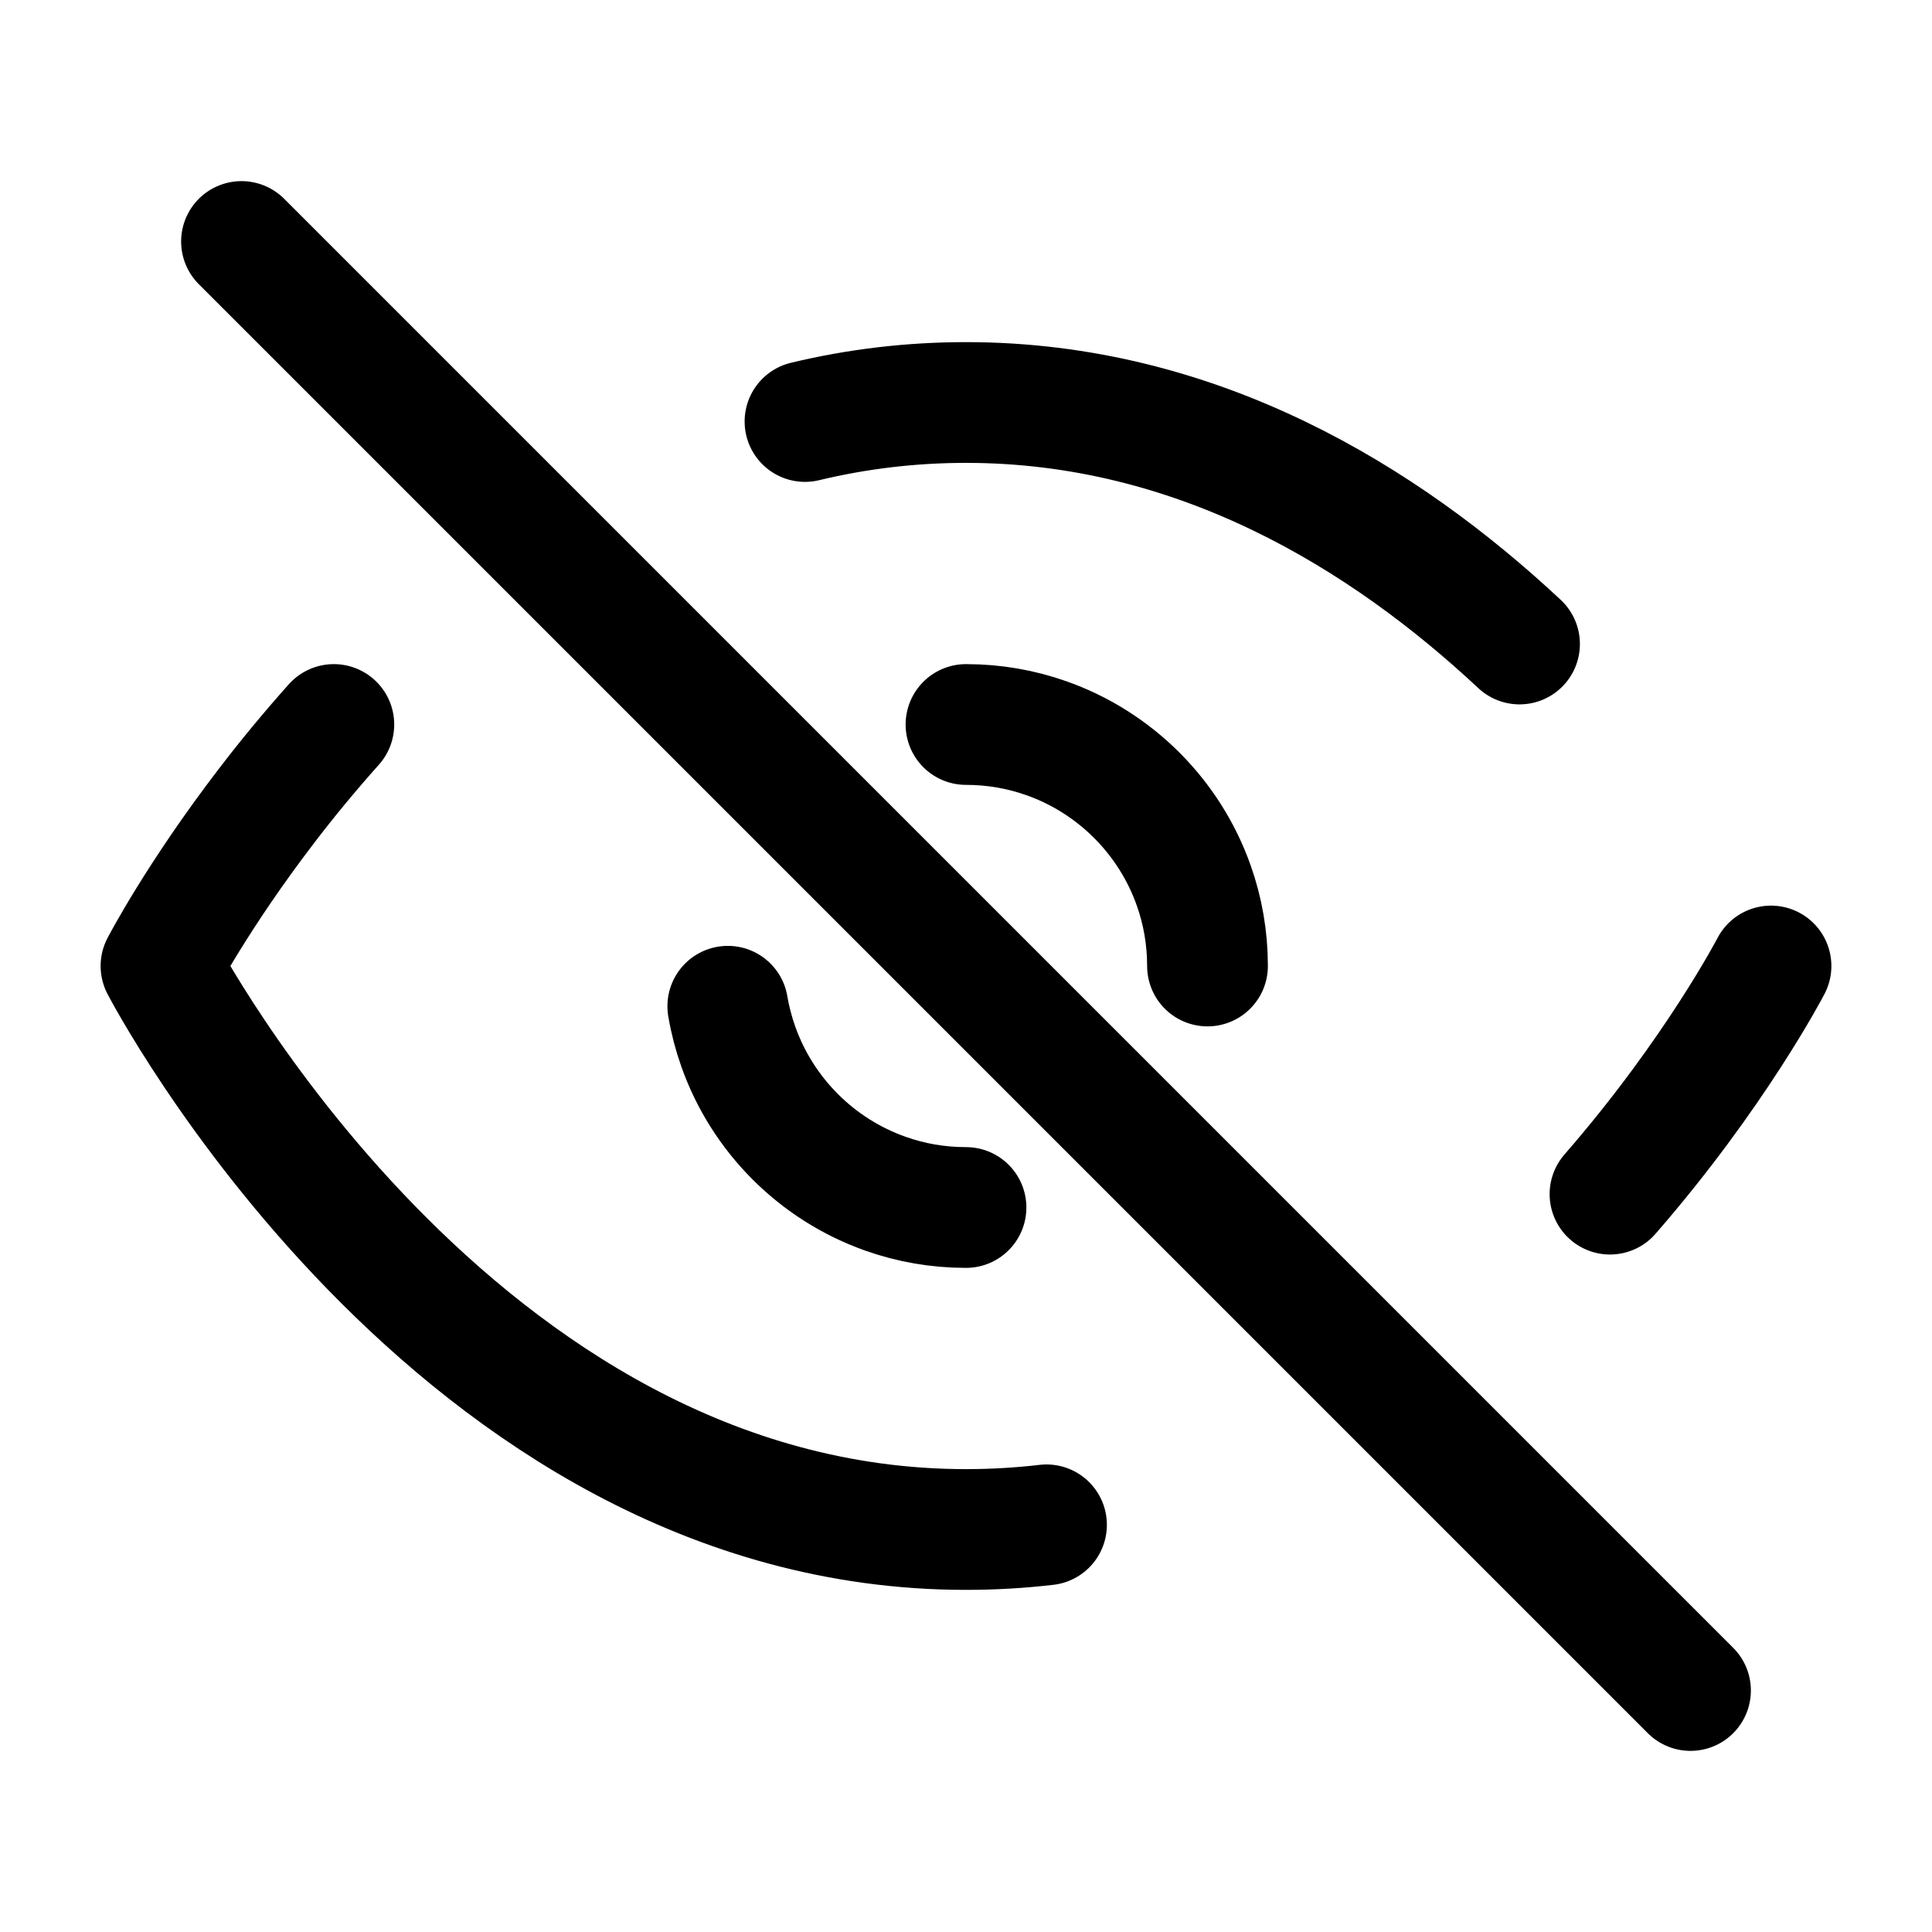
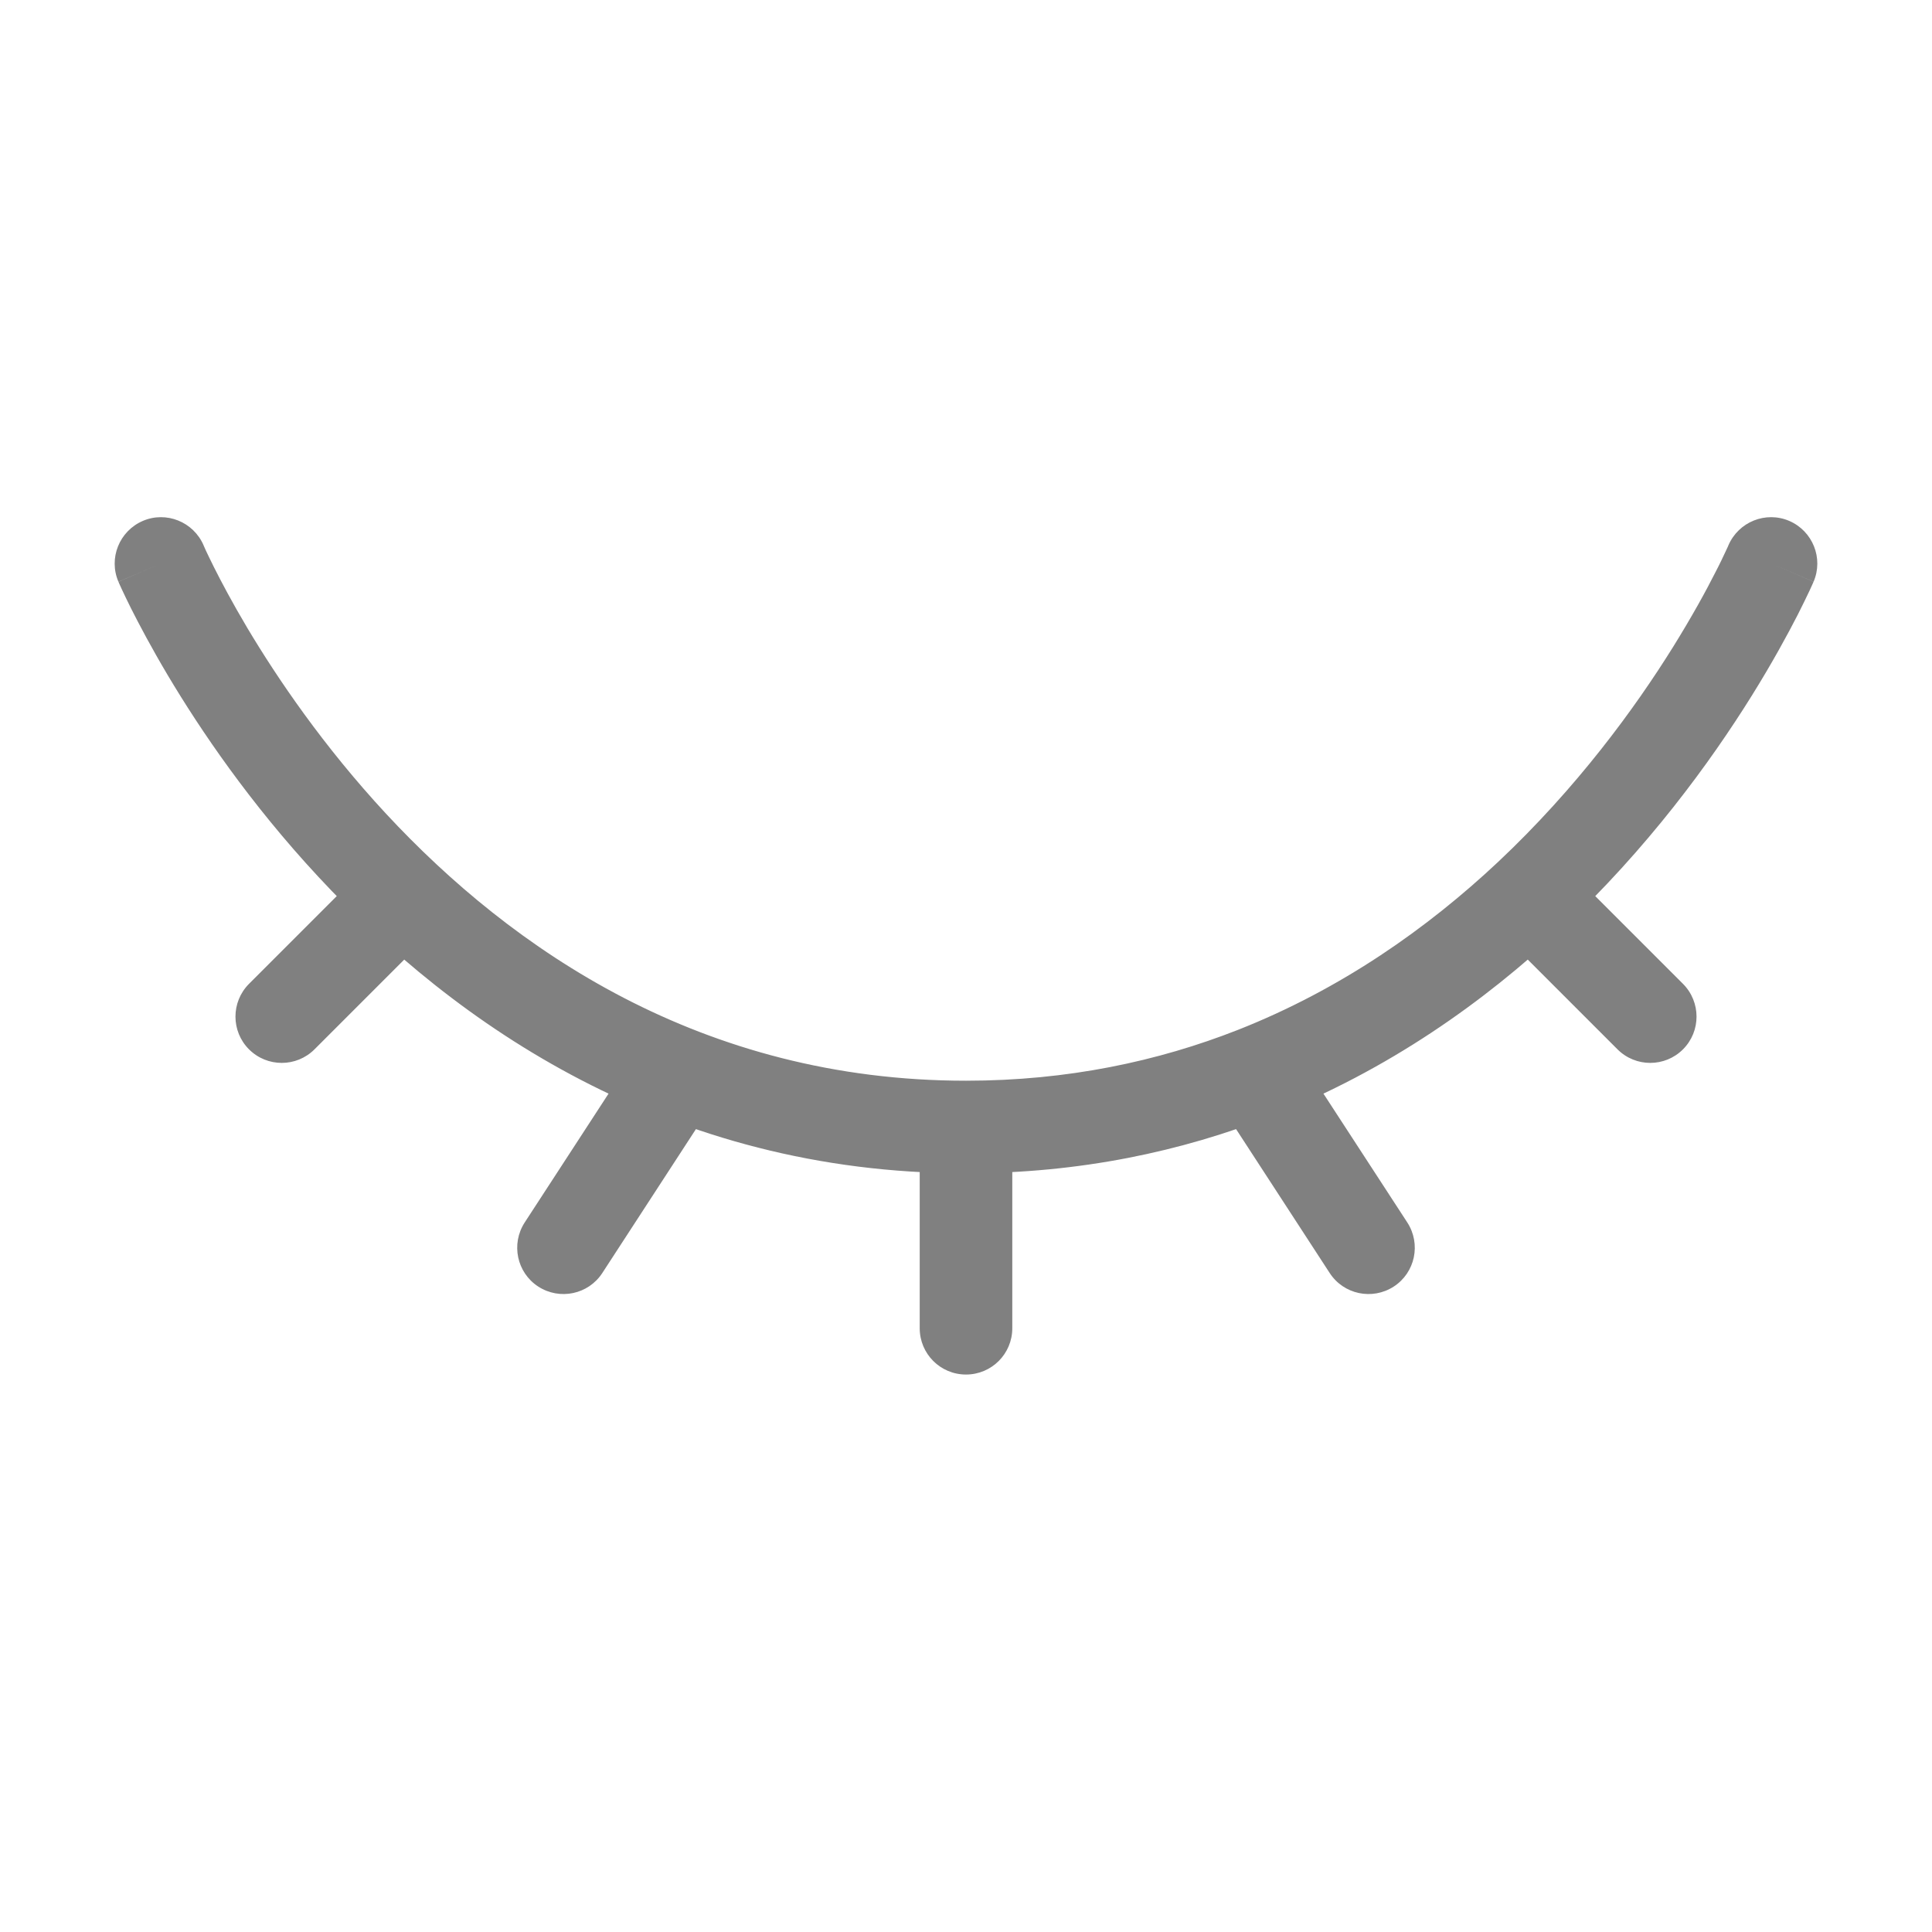
- <svg xmlns="http://www.w3.org/2000/svg" width="800px" height="800px" viewBox="0 0 24 24" fill="none">
-   <path d="M22 12C22 12 21.308 13.332 20 14.834M10 5.236C10.324 5.158 10.658 5.098 11 5.058C11.325 5.02 11.659 5 12 5C14.878 5 17.198 6.432 18.876 8M12 9C12.351 9 12.687 9.06 13 9.171C13.852 9.472 14.528 10.148 14.829 11C14.94 11.313 15 11.649 15 12M3 3L21 21M12 15C11.649 15 11.313 14.94 11 14.829C10.148 14.528 9.472 13.852 9.171 13C9.114 12.839 9.07 12.672 9.041 12.5M4.147 9C3.839 9.345 3.562 9.682 3.319 10C2.453 11.128 2 12 2 12C2 12 5.636 19 12 19C12.341 19 12.675 18.98 13 18.942" stroke="#000000" stroke-width="1.5" stroke-linecap="round" stroke-linejoin="round" />
+ <svg xmlns="http://www.w3.org/2000/svg" width="24" height="24" viewBox="0 0 24 24" fill="none">
+   <path d="M2.529 6.774C2.403 6.482 2.065 6.346 1.774 6.471C1.482 6.597 1.346 6.935 1.471 7.226L2.529 6.774ZM15.587 13.329L15.377 12.794L15.587 13.329ZM8.895 13.642C9.068 13.376 8.993 13.02 8.726 12.847C8.46 12.674 8.104 12.749 7.931 13.015L8.895 13.642ZM6.518 15.186C6.345 15.453 6.42 15.809 6.686 15.982C6.953 16.155 7.309 16.08 7.482 15.814L6.518 15.186ZM22.529 7.226C22.654 6.935 22.518 6.597 22.227 6.471C21.935 6.346 21.597 6.482 21.471 6.774L22.529 7.226ZM19 11.129L18.607 10.71V10.71L19 11.129ZM20.093 13.035C20.318 13.26 20.682 13.26 20.907 13.035C21.131 12.811 21.131 12.447 20.907 12.222L20.093 13.035ZM11.425 16.5C11.425 16.818 11.682 17.075 12 17.075C12.318 17.075 12.575 16.818 12.575 16.5H11.425ZM16.518 15.814C16.691 16.08 17.047 16.155 17.314 15.982C17.58 15.809 17.655 15.453 17.482 15.186L16.518 15.814ZM5.407 11.535C5.631 11.311 5.631 10.947 5.407 10.722C5.182 10.498 4.818 10.498 4.593 10.722L5.407 11.535ZM3.093 12.222C2.869 12.447 2.869 12.811 3.093 13.035C3.318 13.26 3.682 13.26 3.907 13.035L3.093 12.222ZM12 13.425C8.712 13.425 6.354 11.786 4.796 10.109C4.018 9.27 3.448 8.43 3.072 7.8C2.885 7.485 2.747 7.224 2.657 7.044C2.612 6.954 2.579 6.884 2.557 6.838C2.547 6.814 2.539 6.797 2.534 6.786C2.532 6.781 2.53 6.777 2.529 6.775C2.529 6.774 2.528 6.773 2.528 6.773C2.528 6.773 2.528 6.773 2.528 6.773C2.528 6.773 2.528 6.773 2.528 6.773C2.528 6.773 2.529 6.774 2 7C1.471 7.226 1.472 7.227 1.472 7.227C1.472 7.227 1.472 7.227 1.472 7.228C1.472 7.228 1.472 7.229 1.473 7.23C1.473 7.231 1.474 7.233 1.475 7.235C1.477 7.24 1.48 7.246 1.483 7.254C1.49 7.269 1.5 7.292 1.513 7.32C1.539 7.376 1.578 7.457 1.628 7.558C1.73 7.76 1.881 8.046 2.084 8.388C2.49 9.07 3.107 9.98 3.954 10.891C5.646 12.714 8.288 14.575 12 14.575V13.425ZM15.377 12.794C14.387 13.183 13.265 13.425 12 13.425V14.575C13.415 14.575 14.68 14.304 15.798 13.864L15.377 12.794ZM7.931 13.015L6.518 15.186L7.482 15.814L8.895 13.642L7.931 13.015ZM22 7C21.471 6.774 21.471 6.773 21.472 6.773C21.472 6.773 21.472 6.773 21.472 6.773C21.472 6.773 21.472 6.773 21.472 6.773C21.472 6.773 21.472 6.773 21.472 6.773C21.471 6.774 21.471 6.774 21.47 6.776C21.469 6.779 21.467 6.784 21.464 6.791C21.458 6.804 21.448 6.826 21.434 6.855C21.407 6.913 21.366 7.001 21.308 7.112C21.195 7.336 21.02 7.656 20.784 8.036C20.31 8.797 19.59 9.786 18.607 10.71L19.393 11.548C20.469 10.539 21.249 9.464 21.76 8.644C22.016 8.233 22.206 7.883 22.333 7.635C22.396 7.51 22.444 7.411 22.477 7.341C22.493 7.306 22.505 7.279 22.514 7.26C22.518 7.25 22.522 7.242 22.524 7.237C22.525 7.234 22.526 7.232 22.527 7.23C22.527 7.229 22.528 7.228 22.528 7.228C22.528 7.228 22.528 7.227 22.528 7.227C22.528 7.227 22.528 7.227 22.528 7.227C22.529 7.227 22.529 7.226 22 7ZM18.607 10.71C17.735 11.528 16.663 12.287 15.377 12.794L15.798 13.864C17.247 13.293 18.439 12.444 19.393 11.548L18.607 10.71ZM18.593 11.535L20.093 13.035L20.907 12.222L19.407 10.722L18.593 11.535ZM11.425 14V16.5H12.575V14H11.425ZM15.105 13.642L16.518 15.814L17.482 15.186L16.069 13.015L15.105 13.642ZM4.593 10.722L3.093 12.222L3.907 13.035L5.407 11.535L4.593 10.722Z" fill="#808080" />
</svg>
